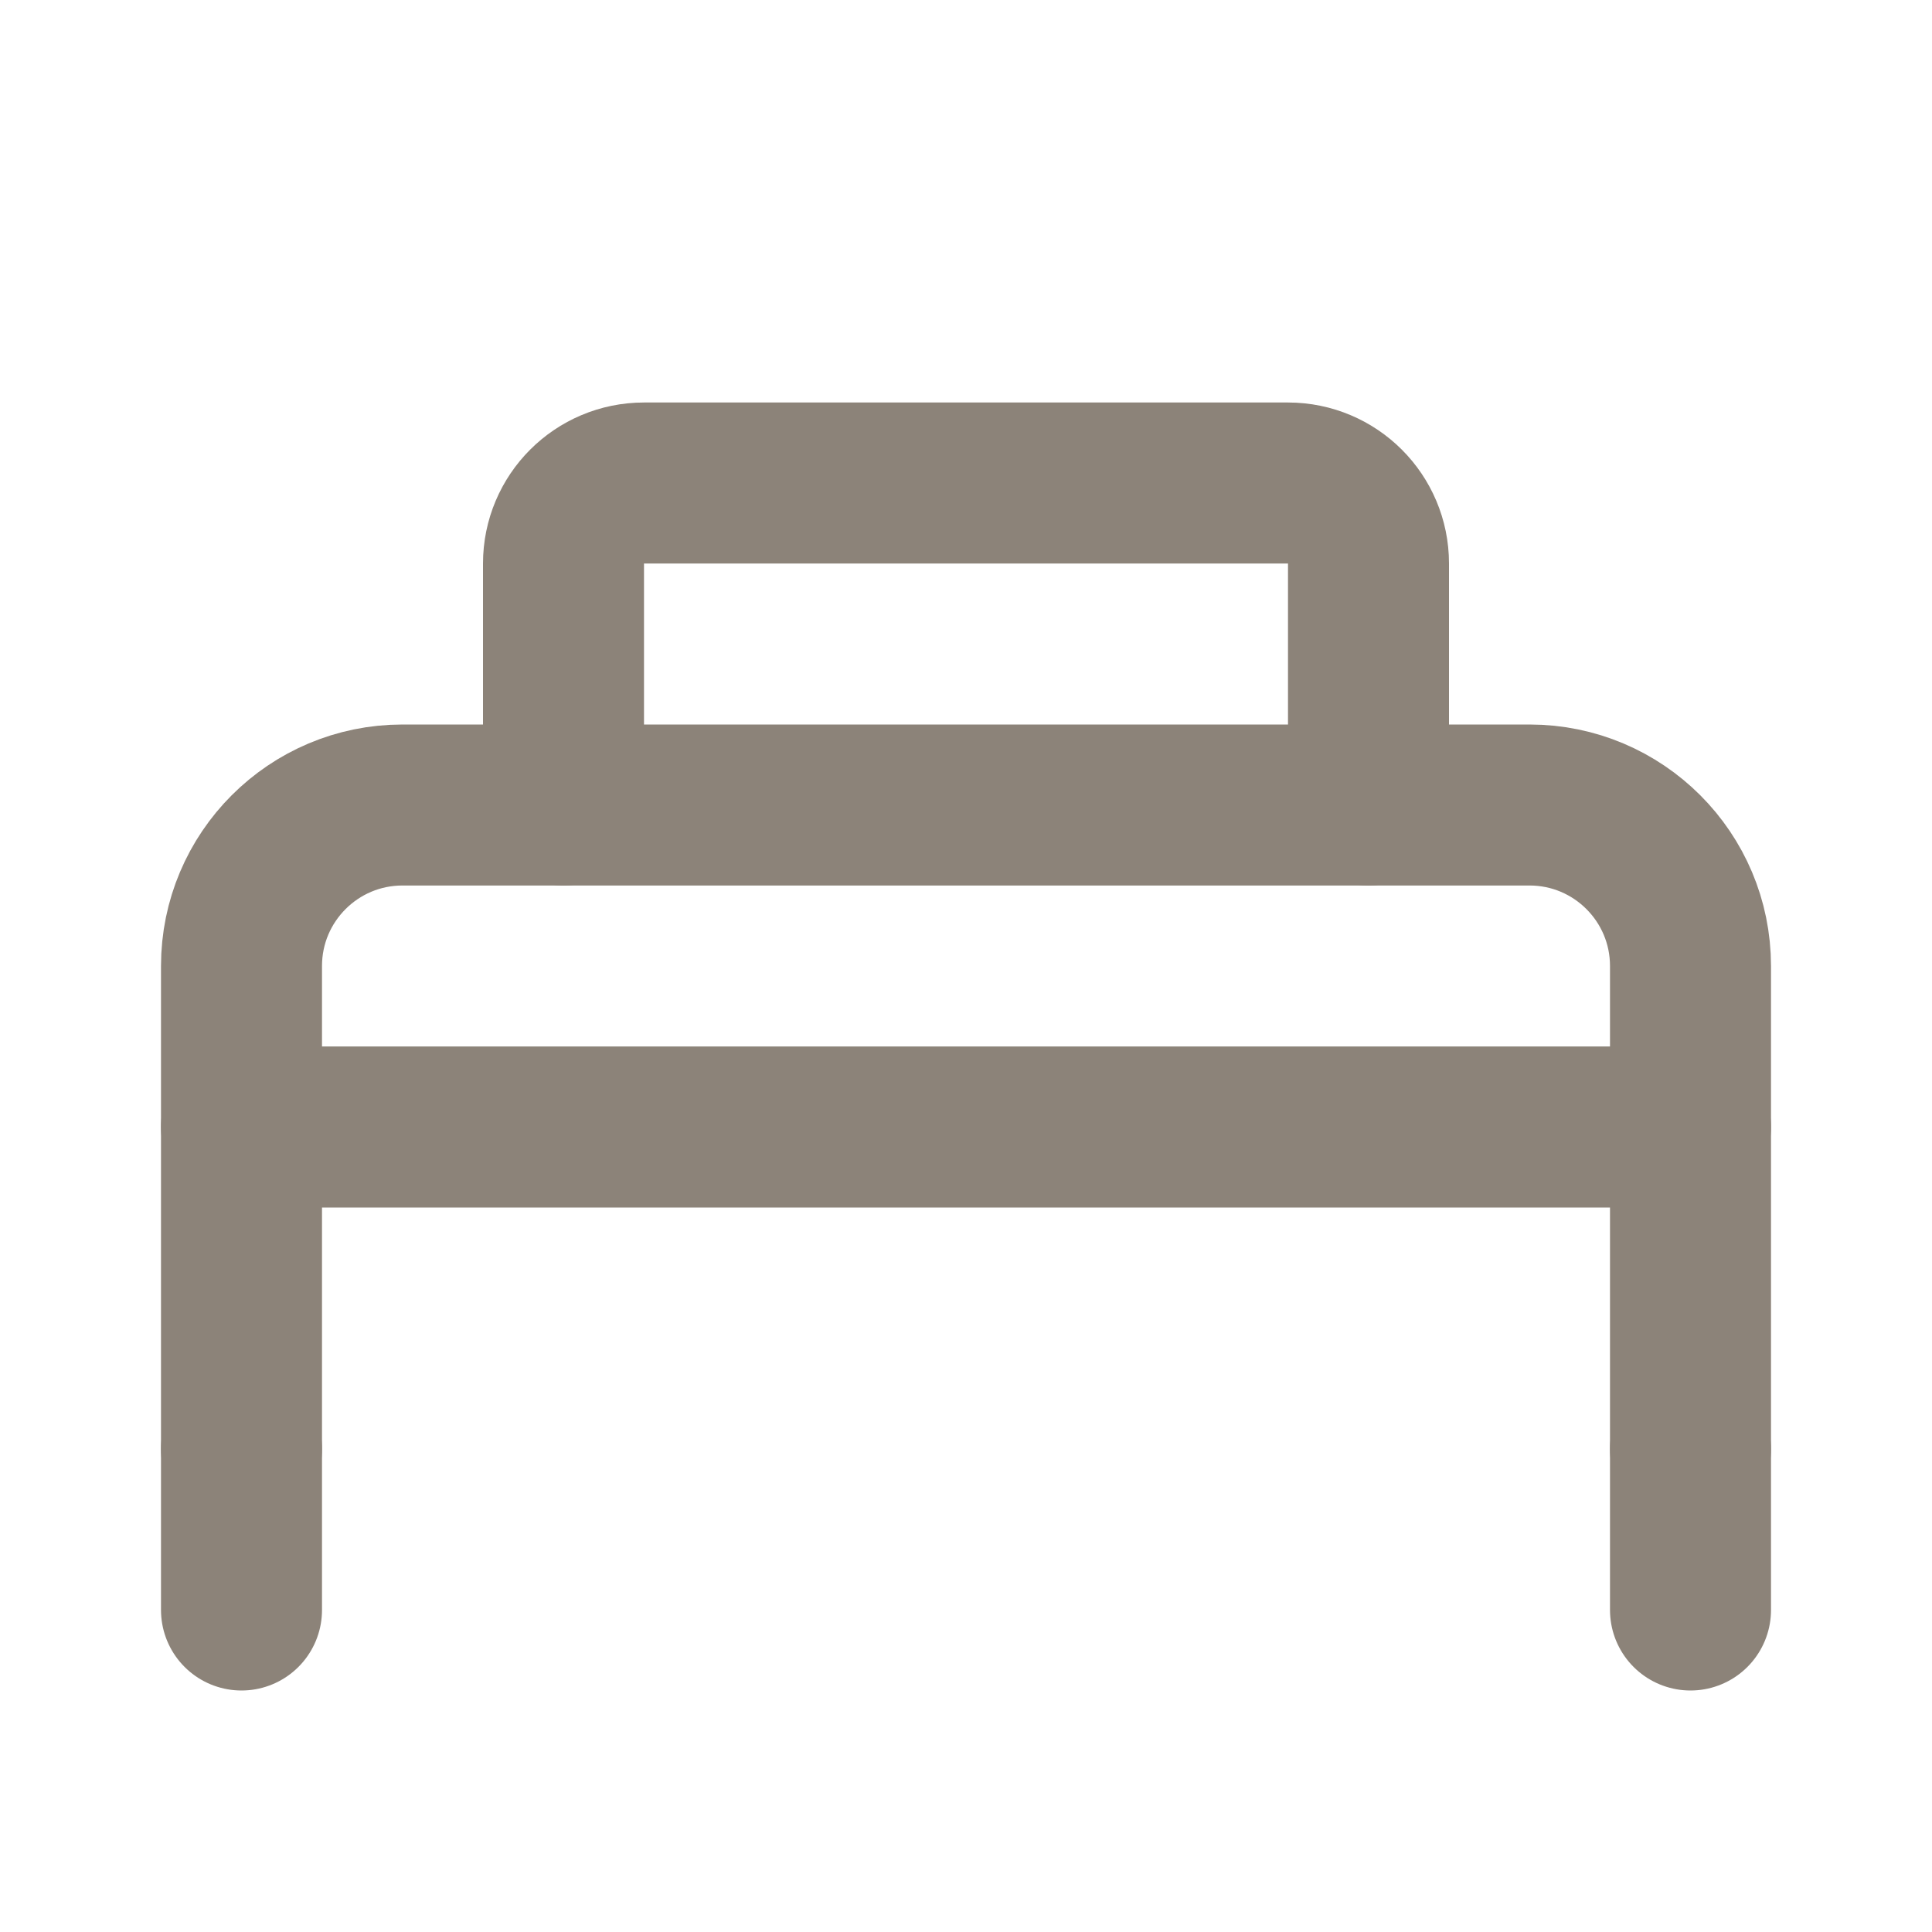
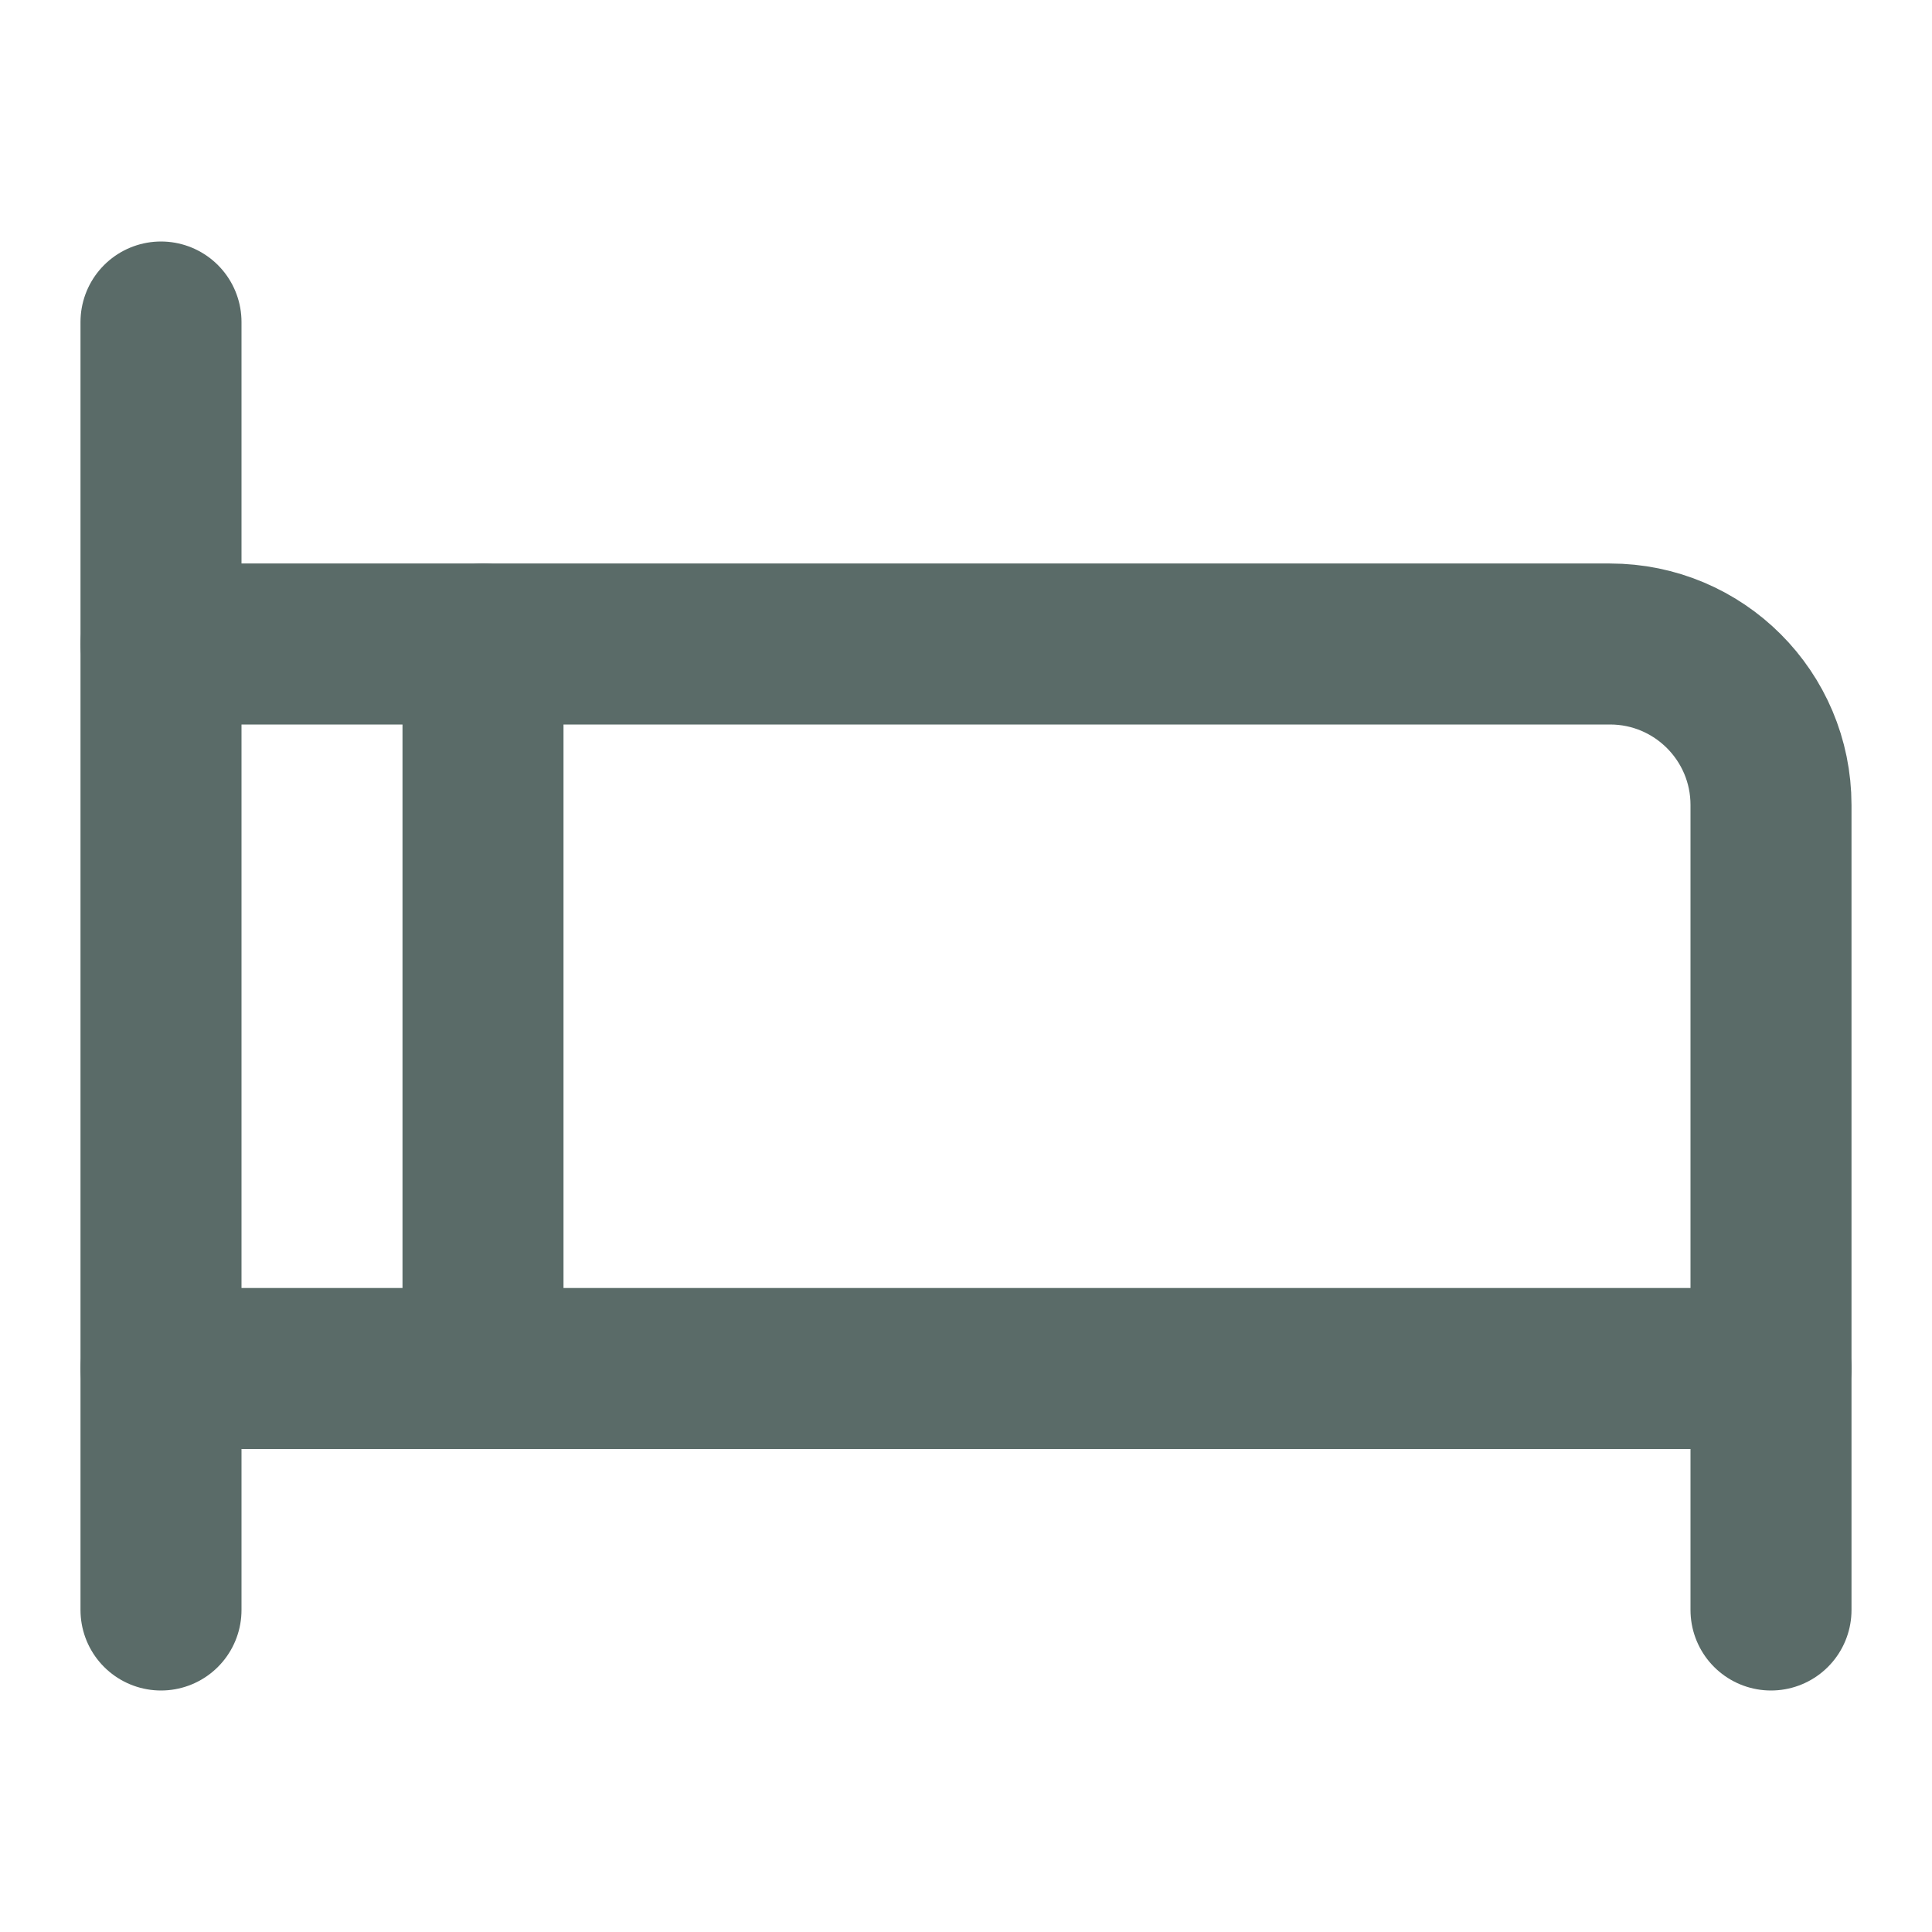
- <svg xmlns="http://www.w3.org/2000/svg" width="24" height="24" viewBox="0 0 24 24" fill="none" stroke="#8C8379" stroke-width="2" stroke-linecap="round" stroke-linejoin="round">
-   <path d="M3 18v-6a2 2 0 0 1 2-2h14a2 2 0 0 1 2 2v6" />
-   <path d="M3 14h18" />
-   <path d="M7 10V7a1 1 0 0 1 1-1h8a1 1 0 0 1 1 1v3" />
-   <path d="M3 18v2m18-2v2" />
+ <svg xmlns="http://www.w3.org/2000/svg" width="24" height="24" viewBox="0 0 24 24" fill="none" stroke="#5A6B68" stroke-width="2" stroke-linecap="round" stroke-linejoin="round">
+   <path d="M2 4v16" />
+   <path d="M2 8h18a2 2 0 0 1 2 2v10" />
+   <path d="M2 17h20" />
+   <path d="M6 8v9" />
</svg>
